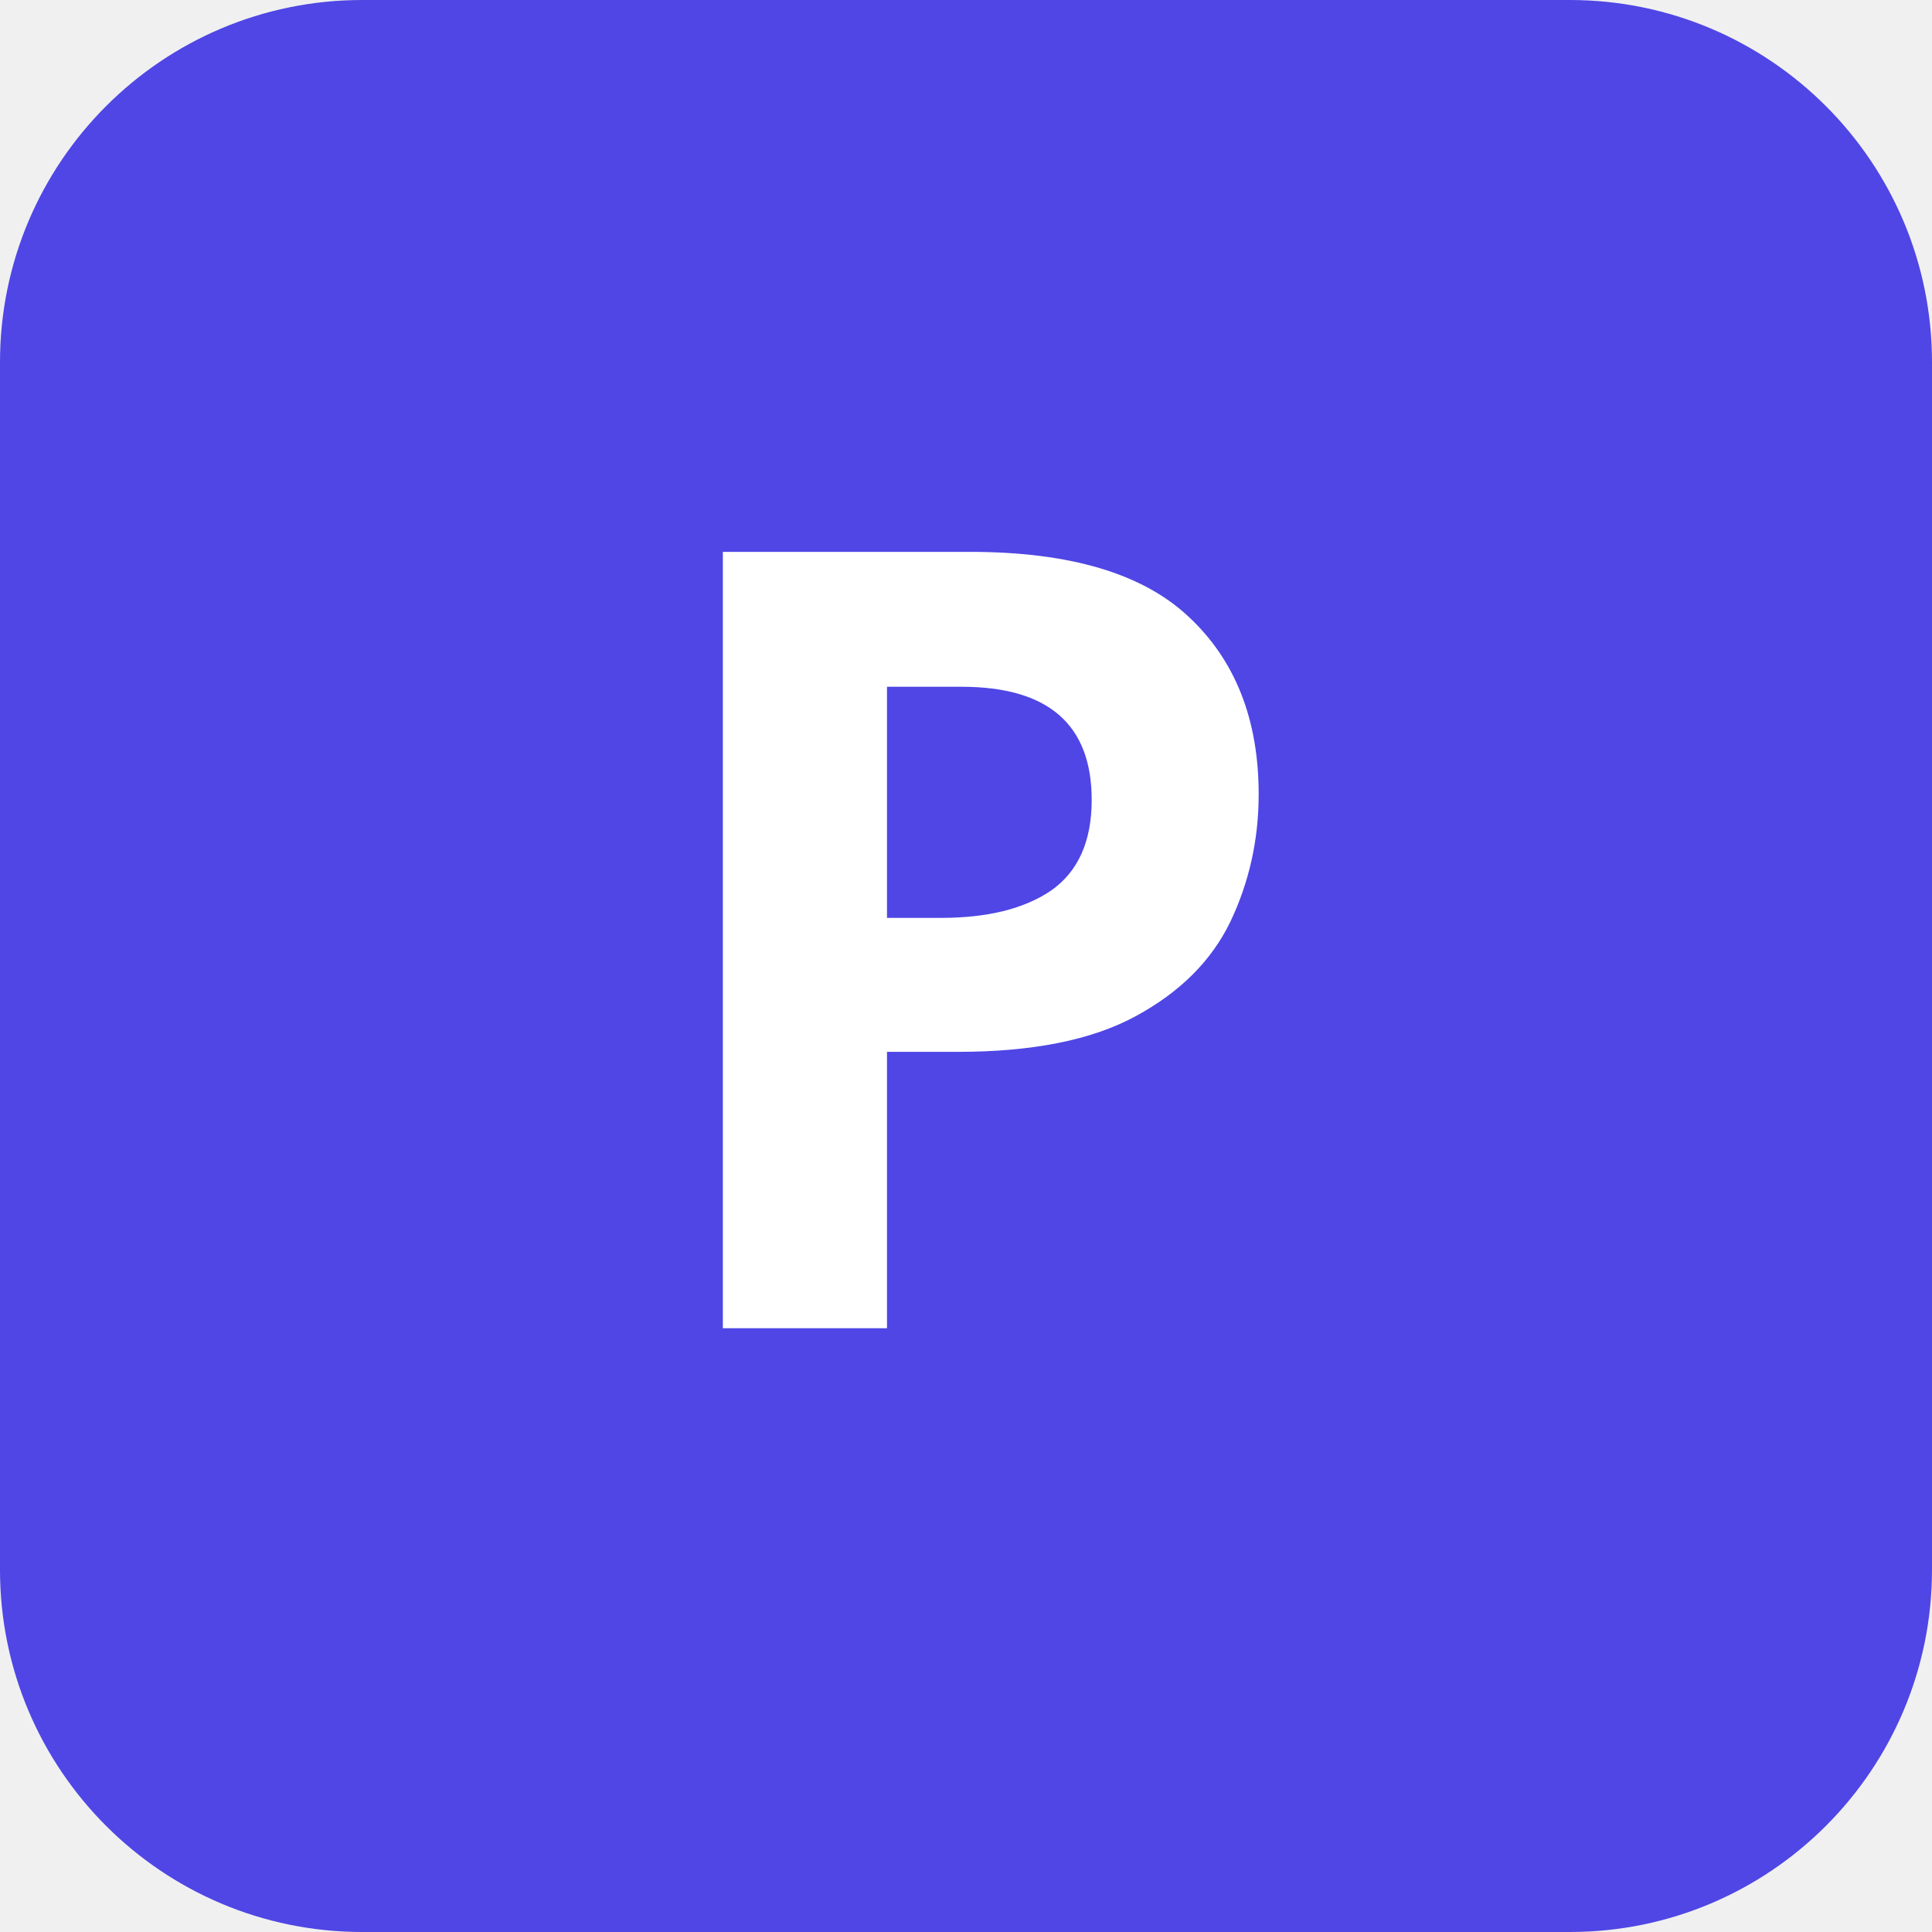
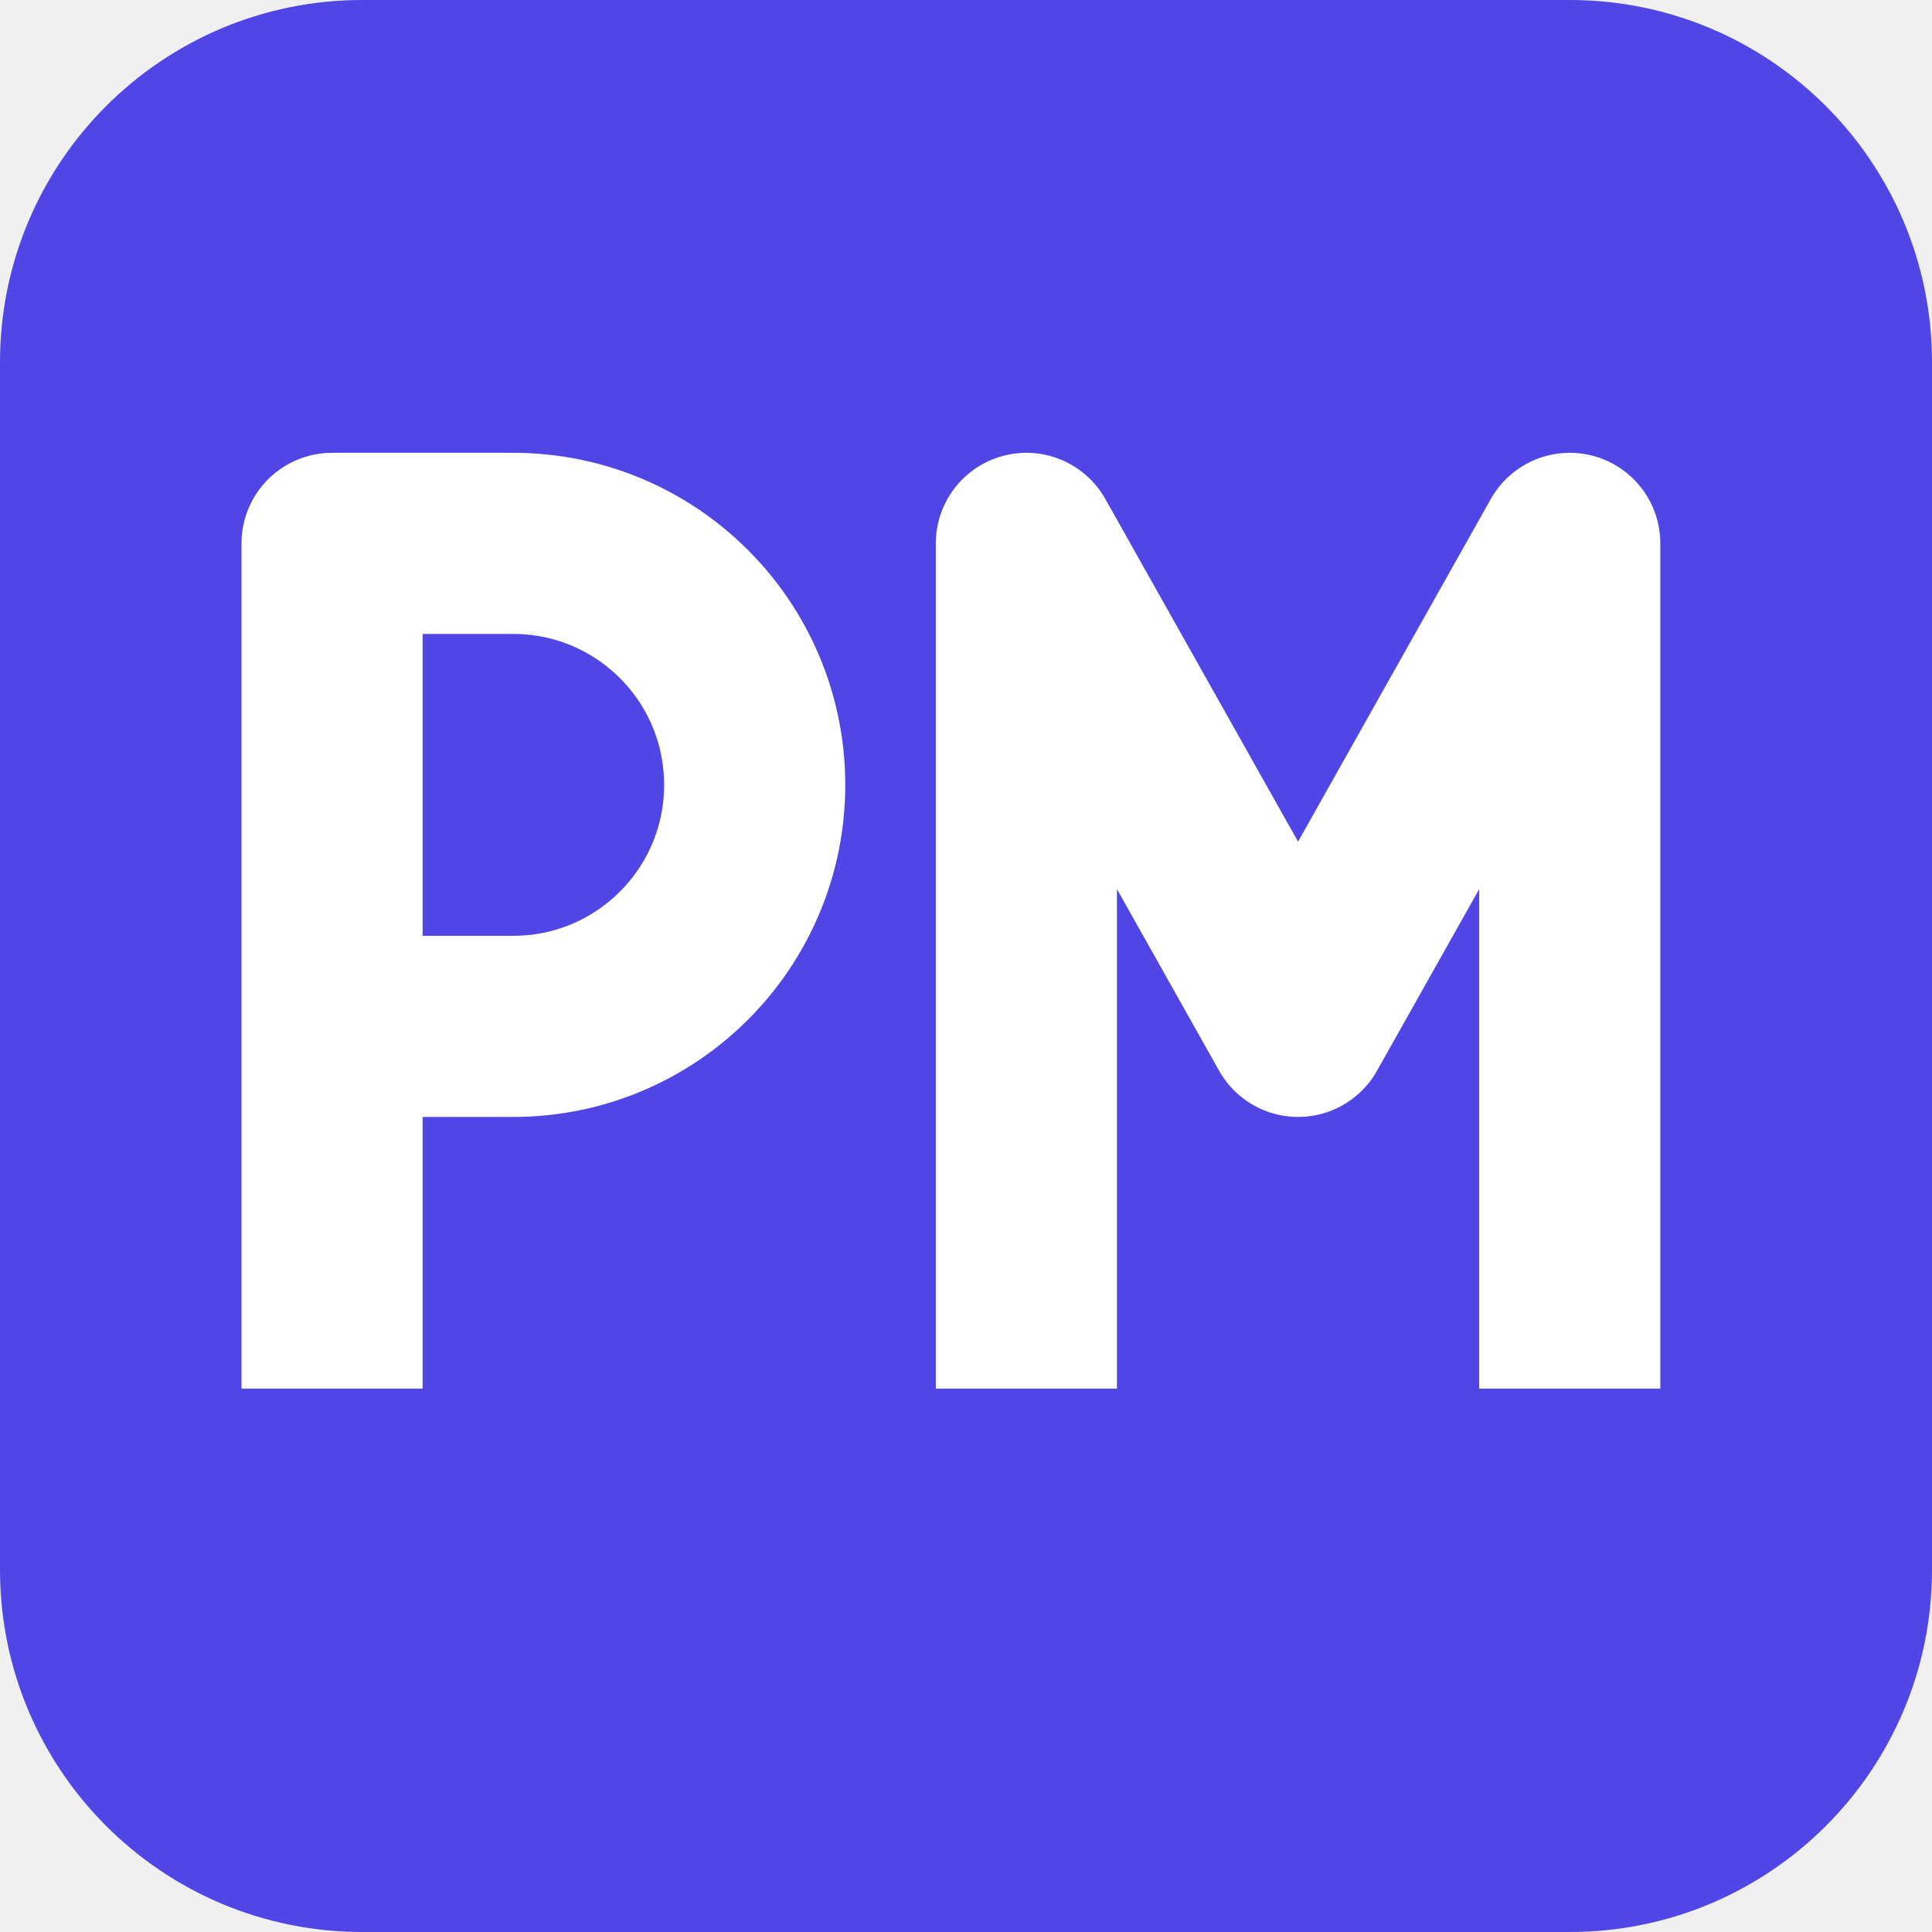
<svg xmlns="http://www.w3.org/2000/svg" viewBox="0 0 32 32">
  <rect width="32" height="32" rx="6" fill="#4f46e5" />
-   <text x="16" y="22" font-size="18" font-family="sans-serif" font-weight="bold" text-anchor="middle" fill="#fff">P</text>
+   <g fill="none" stroke="#fff" stroke-width="3" stroke-linejoin="round" stroke-linecap="butt">
+     <path d="M5.5 23V9h3a4 4 0 0 1 0 8h-3" />
+     <path d="M17 23V9l4.5 8L26 9v14" />
+   </g>
</svg>
